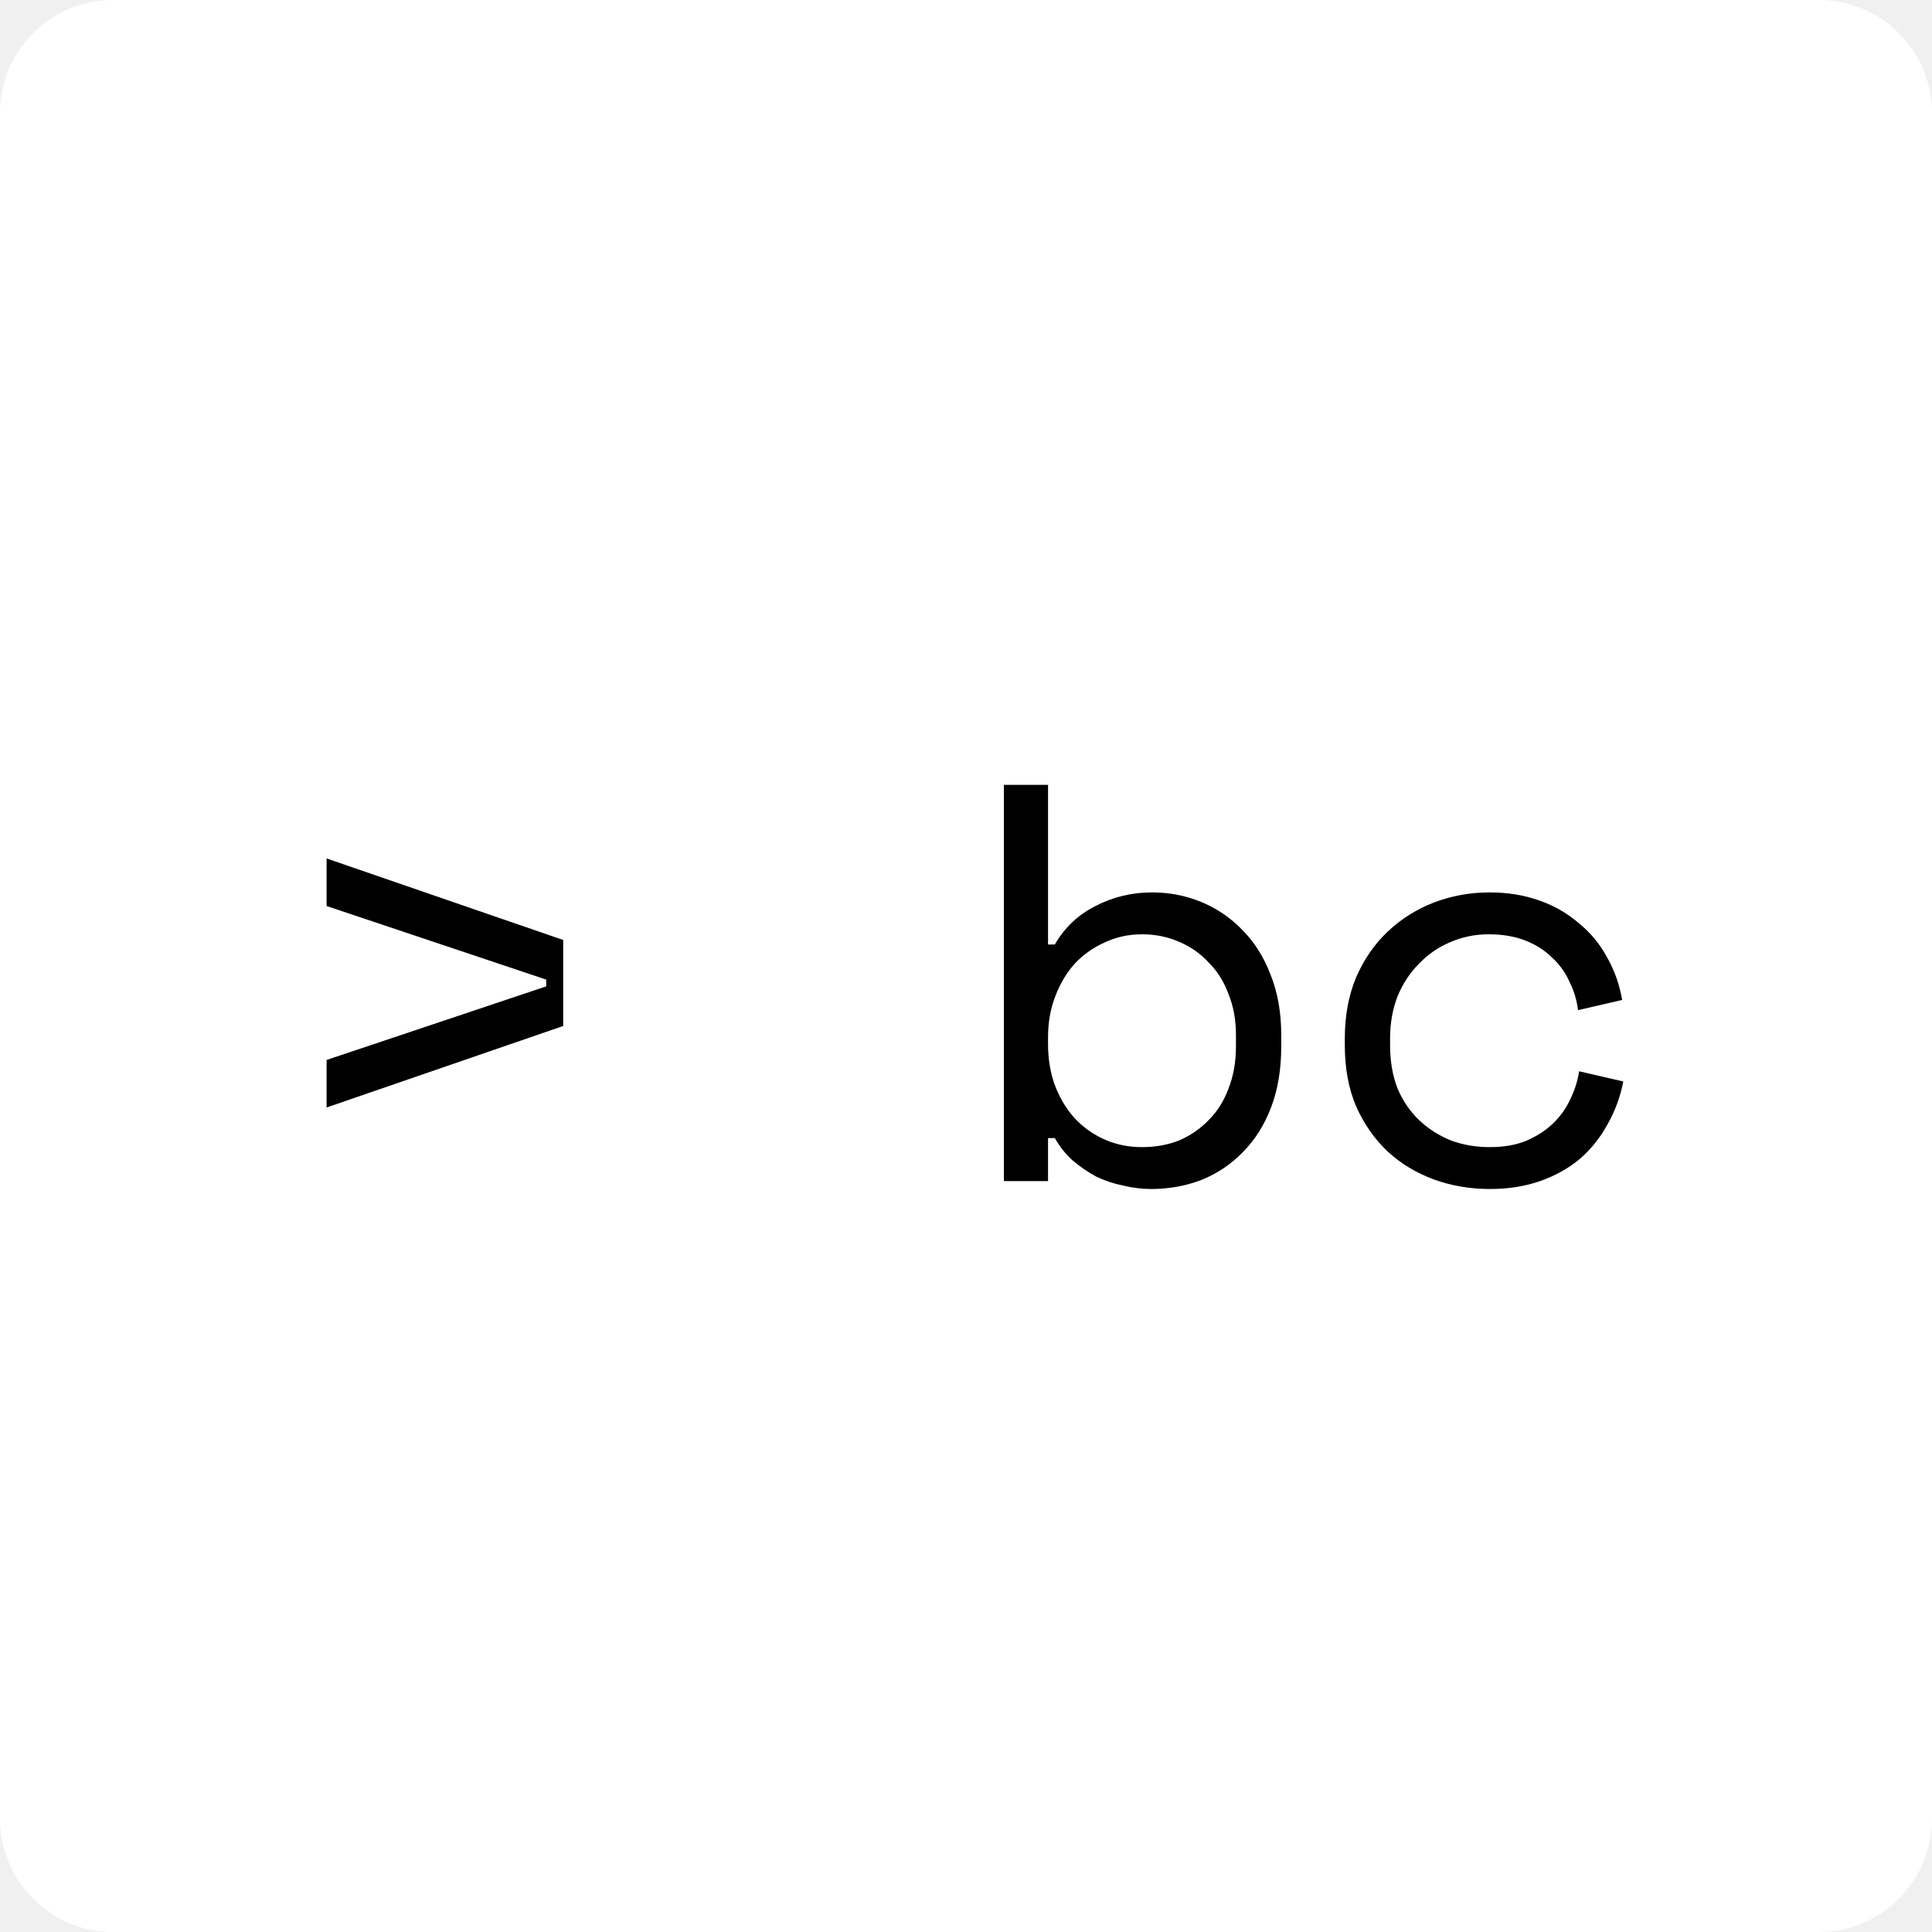
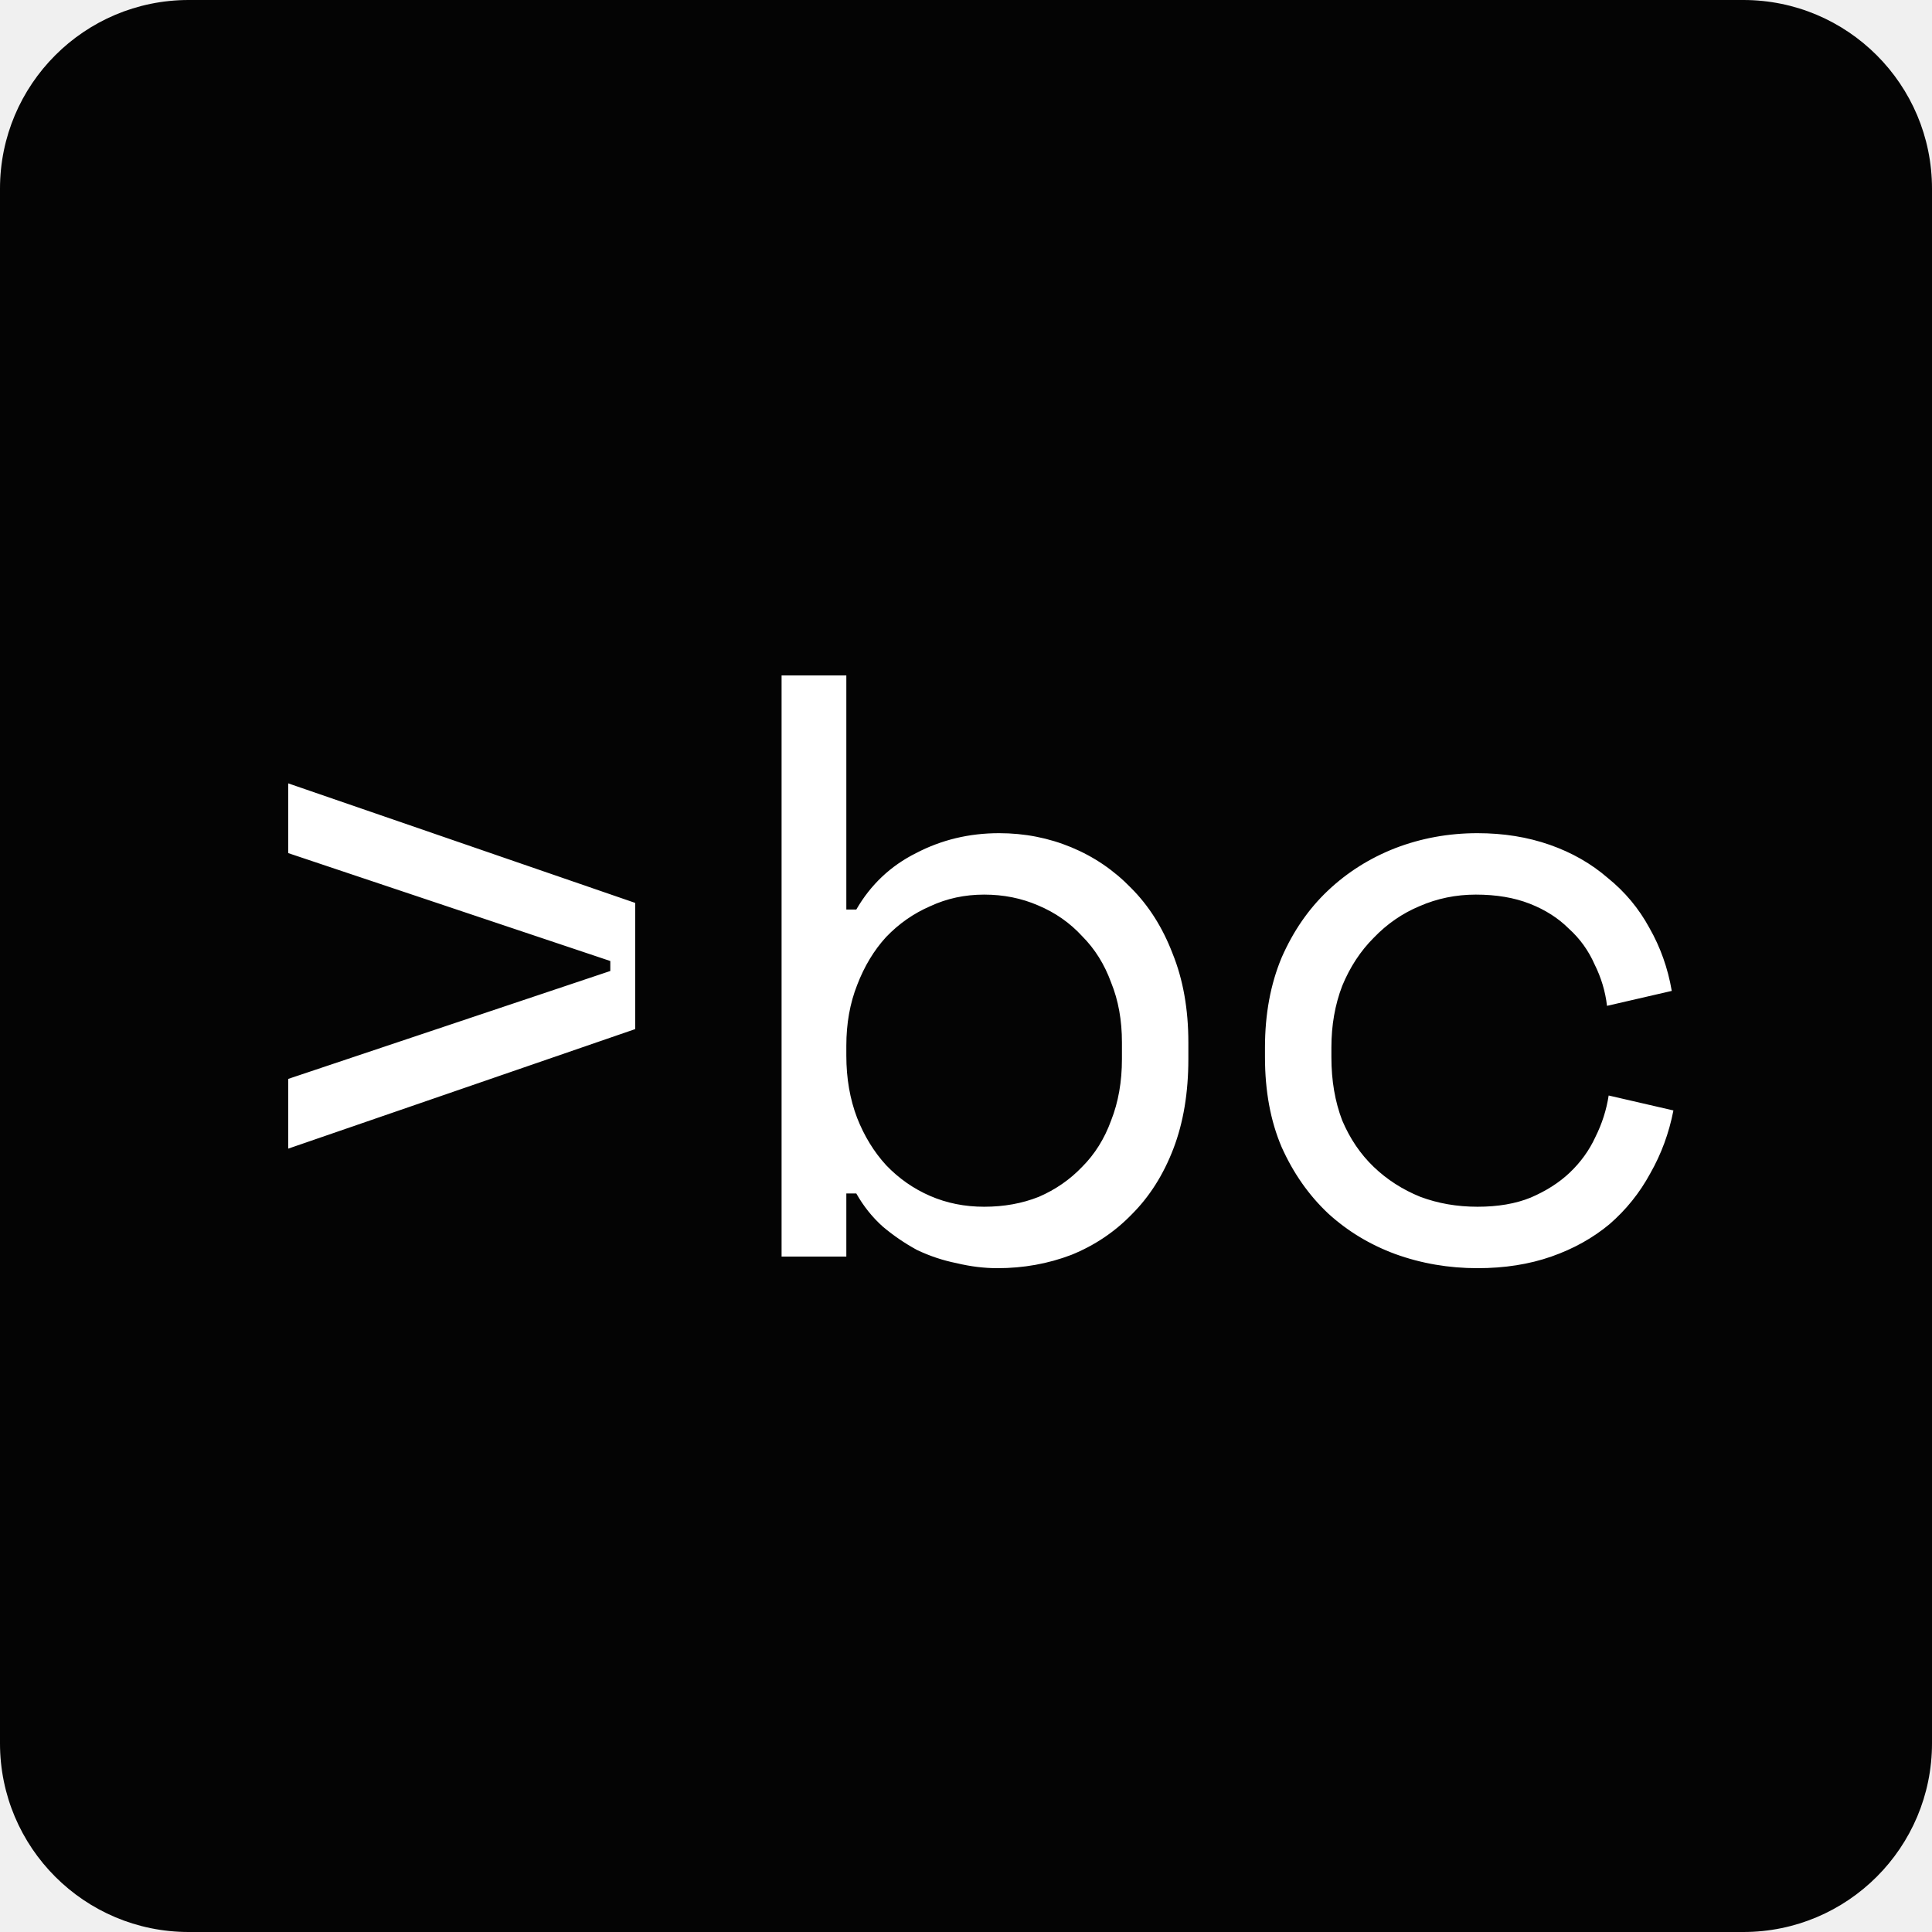
<svg xmlns="http://www.w3.org/2000/svg" width="512" height="512" viewBox="0 0 512 512" fill="none">
-   <rect width="512" height="512" rx="30" fill="white" />
-   <path d="M86.55 293.5V280.9L144.75 261.4V259.6L86.55 240.1V227.5L149.25 249.1V271.9L86.55 293.5ZM277.741 313H266.041V208H277.741V250.3H279.541C282.141 245.8 285.741 242.4 290.341 240.1C294.941 237.7 299.941 236.5 305.341 236.5C309.941 236.5 314.291 237.35 318.391 239.05C322.491 240.75 326.091 243.2 329.191 246.4C332.391 249.6 334.891 253.55 336.691 258.25C338.591 262.95 339.541 268.3 339.541 274.3V277.3C339.541 283.4 338.641 288.8 336.841 293.5C335.041 298.2 332.541 302.15 329.341 305.35C326.241 308.55 322.591 311 318.391 312.7C314.191 314.3 309.741 315.1 305.041 315.1C302.641 315.1 300.191 314.8 297.691 314.2C295.191 313.7 292.791 312.9 290.491 311.8C288.291 310.6 286.241 309.2 284.341 307.6C282.441 305.9 280.841 303.9 279.541 301.6H277.741V313ZM302.641 304C306.241 304 309.541 303.4 312.541 302.2C315.541 300.9 318.141 299.1 320.341 296.8C322.641 294.5 324.391 291.7 325.591 288.4C326.891 285.1 327.541 281.4 327.541 277.3V274.3C327.541 270.3 326.891 266.7 325.591 263.5C324.391 260.2 322.641 257.4 320.341 255.1C318.141 252.7 315.491 250.85 312.391 249.55C309.391 248.25 306.141 247.6 302.641 247.6C299.141 247.6 295.891 248.3 292.891 249.7C289.891 251 287.241 252.85 284.941 255.25C282.741 257.65 280.991 260.55 279.691 263.95C278.391 267.25 277.741 270.9 277.741 274.9V276.7C277.741 280.8 278.391 284.55 279.691 287.95C280.991 291.25 282.741 294.1 284.941 296.5C287.241 298.9 289.891 300.75 292.891 302.05C295.891 303.35 299.141 304 302.641 304ZM430.187 286.6C429.387 290.7 427.987 294.5 425.987 298C424.087 301.5 421.637 304.55 418.637 307.15C415.637 309.65 412.137 311.6 408.137 313C404.137 314.4 399.687 315.1 394.787 315.1C389.587 315.1 384.637 314.25 379.937 312.55C375.337 310.85 371.287 308.4 367.787 305.2C364.287 301.9 361.487 297.9 359.387 293.2C357.387 288.5 356.387 283.1 356.387 277V275.2C356.387 269.2 357.387 263.8 359.387 259C361.487 254.2 364.287 250.15 367.787 246.85C371.287 243.55 375.337 241 379.937 239.2C384.637 237.4 389.587 236.5 394.787 236.5C399.487 236.5 403.837 237.2 407.837 238.6C411.837 240 415.337 242 418.337 244.6C421.437 247.1 423.937 250.1 425.837 253.6C427.837 257.1 429.187 260.9 429.887 265L418.187 267.7C417.887 265.1 417.137 262.6 415.937 260.2C414.837 257.7 413.287 255.55 411.287 253.75C409.387 251.85 407.037 250.35 404.237 249.25C401.437 248.15 398.187 247.6 394.487 247.6C390.887 247.6 387.487 248.3 384.287 249.7C381.187 251 378.437 252.9 376.037 255.4C373.637 257.8 371.737 260.7 370.337 264.1C369.037 267.5 368.387 271.2 368.387 275.2V277C368.387 281.2 369.037 285 370.337 288.4C371.737 291.7 373.637 294.5 376.037 296.8C378.437 299.1 381.237 300.9 384.437 302.2C387.637 303.4 391.087 304 394.787 304C398.487 304 401.687 303.45 404.387 302.35C407.187 301.15 409.537 299.65 411.437 297.85C413.437 295.95 414.987 293.8 416.087 291.4C417.287 289 418.087 286.5 418.487 283.9L430.187 286.6Z" fill="black" />
+   <rect width="512" height="512" rx="50" fill="#040404" />
+   <path d="M76.379 304.4V285.92L161.739 257.32V254.68L76.379 226.08V207.6L168.339 239.28V272.72L76.379 304.4ZM224.286 333H207.126V179H224.286V241.04H226.926C230.74 234.44 236.02 229.453 242.766 226.08C249.513 222.56 256.846 220.8 264.766 220.8C271.513 220.8 277.893 222.047 283.906 224.54C289.92 227.033 295.2 230.627 299.746 235.32C304.44 240.013 308.106 245.807 310.746 252.7C313.533 259.593 314.926 267.44 314.926 276.24V280.64C314.926 289.587 313.606 297.507 310.966 304.4C308.326 311.293 304.66 317.087 299.966 321.78C295.42 326.473 290.066 330.067 283.906 332.56C277.746 334.907 271.22 336.08 264.326 336.08C260.806 336.08 257.213 335.64 253.546 334.76C249.88 334.027 246.36 332.853 242.986 331.24C239.76 329.48 236.753 327.427 233.966 325.08C231.18 322.587 228.833 319.653 226.926 316.28H224.286V333ZM260.806 319.8C266.086 319.8 270.926 318.92 275.326 317.16C279.726 315.253 283.54 312.613 286.766 309.24C290.14 305.867 292.706 301.76 294.466 296.92C296.373 292.08 297.326 286.653 297.326 280.64V276.24C297.326 270.373 296.373 265.093 294.466 260.4C292.706 255.56 290.14 251.453 286.766 248.08C283.54 244.56 279.653 241.847 275.106 239.94C270.706 238.033 265.94 237.08 260.806 237.08C255.673 237.08 250.906 238.107 246.506 240.16C242.106 242.067 238.22 244.78 234.846 248.3C231.62 251.82 229.053 256.073 227.146 261.06C225.24 265.9 224.286 271.253 224.286 277.12V279.76C224.286 285.773 225.24 291.273 227.146 296.26C229.053 301.1 231.62 305.28 234.846 308.8C238.22 312.32 242.106 315.033 246.506 316.94C250.906 318.847 255.673 319.8 260.806 319.8ZM443.474 294.28C442.3 300.293 440.247 305.867 437.314 311C434.527 316.133 430.934 320.607 426.534 324.42C422.134 328.087 417 330.947 411.134 333C405.267 335.053 398.74 336.08 391.554 336.08C383.927 336.08 376.667 334.833 369.774 332.34C363.027 329.847 357.087 326.253 351.954 321.56C346.82 316.72 342.714 310.853 339.634 303.96C336.7 297.067 335.234 289.147 335.234 280.2V277.56C335.234 268.76 336.7 260.84 339.634 253.8C342.714 246.76 346.82 240.82 351.954 235.98C357.087 231.14 363.027 227.4 369.774 224.76C376.667 222.12 383.927 220.8 391.554 220.8C398.447 220.8 404.827 221.827 410.694 223.88C416.56 225.933 421.694 228.867 426.094 232.68C430.64 236.347 434.307 240.747 437.094 245.88C440.027 251.013 442.007 256.587 443.034 262.6L425.874 266.56C425.434 262.747 424.334 259.08 422.574 255.56C420.96 251.893 418.687 248.74 415.754 246.1C412.967 243.313 409.52 241.113 405.414 239.5C401.307 237.887 396.54 237.08 391.114 237.08C385.834 237.08 380.847 238.107 376.154 240.16C371.607 242.067 367.574 244.853 364.054 248.52C360.534 252.04 357.747 256.293 355.694 261.28C353.787 266.267 352.834 271.693 352.834 277.56V280.2C352.834 286.36 353.787 291.933 355.694 296.92C357.747 301.76 360.534 305.867 364.054 309.24C367.574 312.613 371.68 315.253 376.374 317.16C381.067 318.92 386.127 319.8 391.554 319.8C396.98 319.8 401.674 318.993 405.634 317.38C409.74 315.62 413.187 313.42 415.974 310.78C418.907 307.993 421.18 304.84 422.794 301.32C424.554 297.8 425.727 294.133 426.314 290.32L443.474 294.28Z" fill="white" />
</svg>
